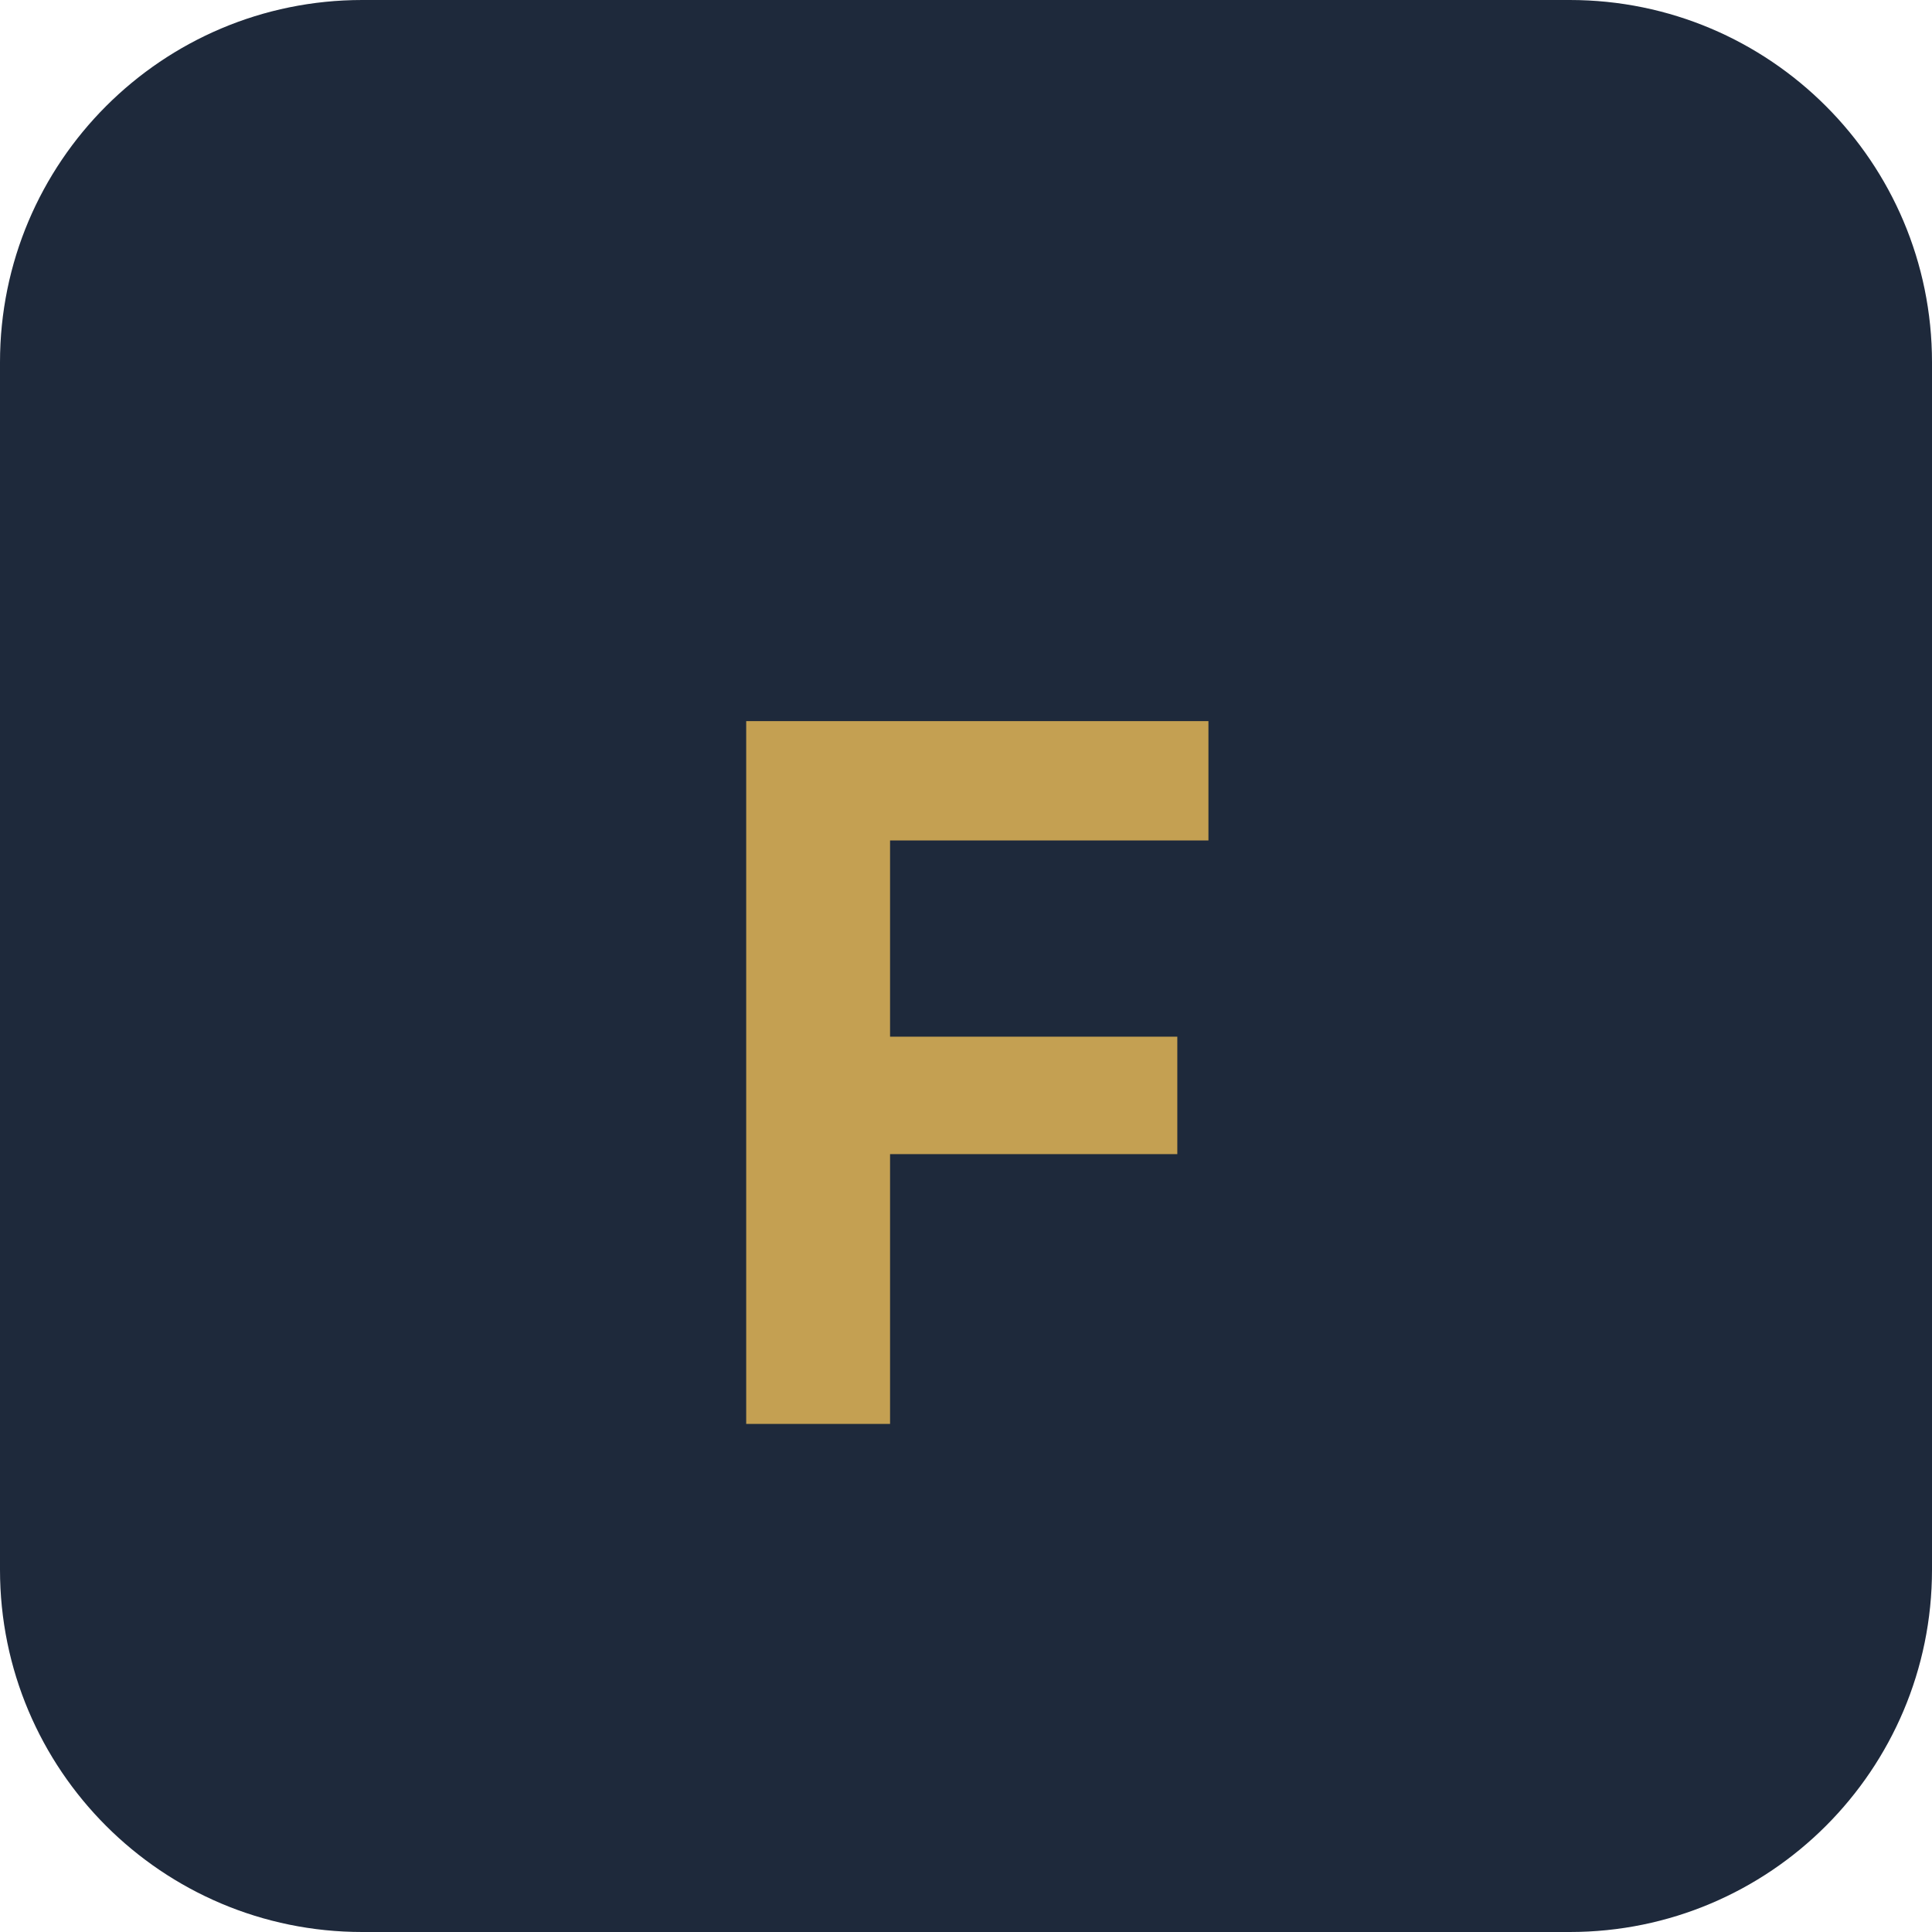
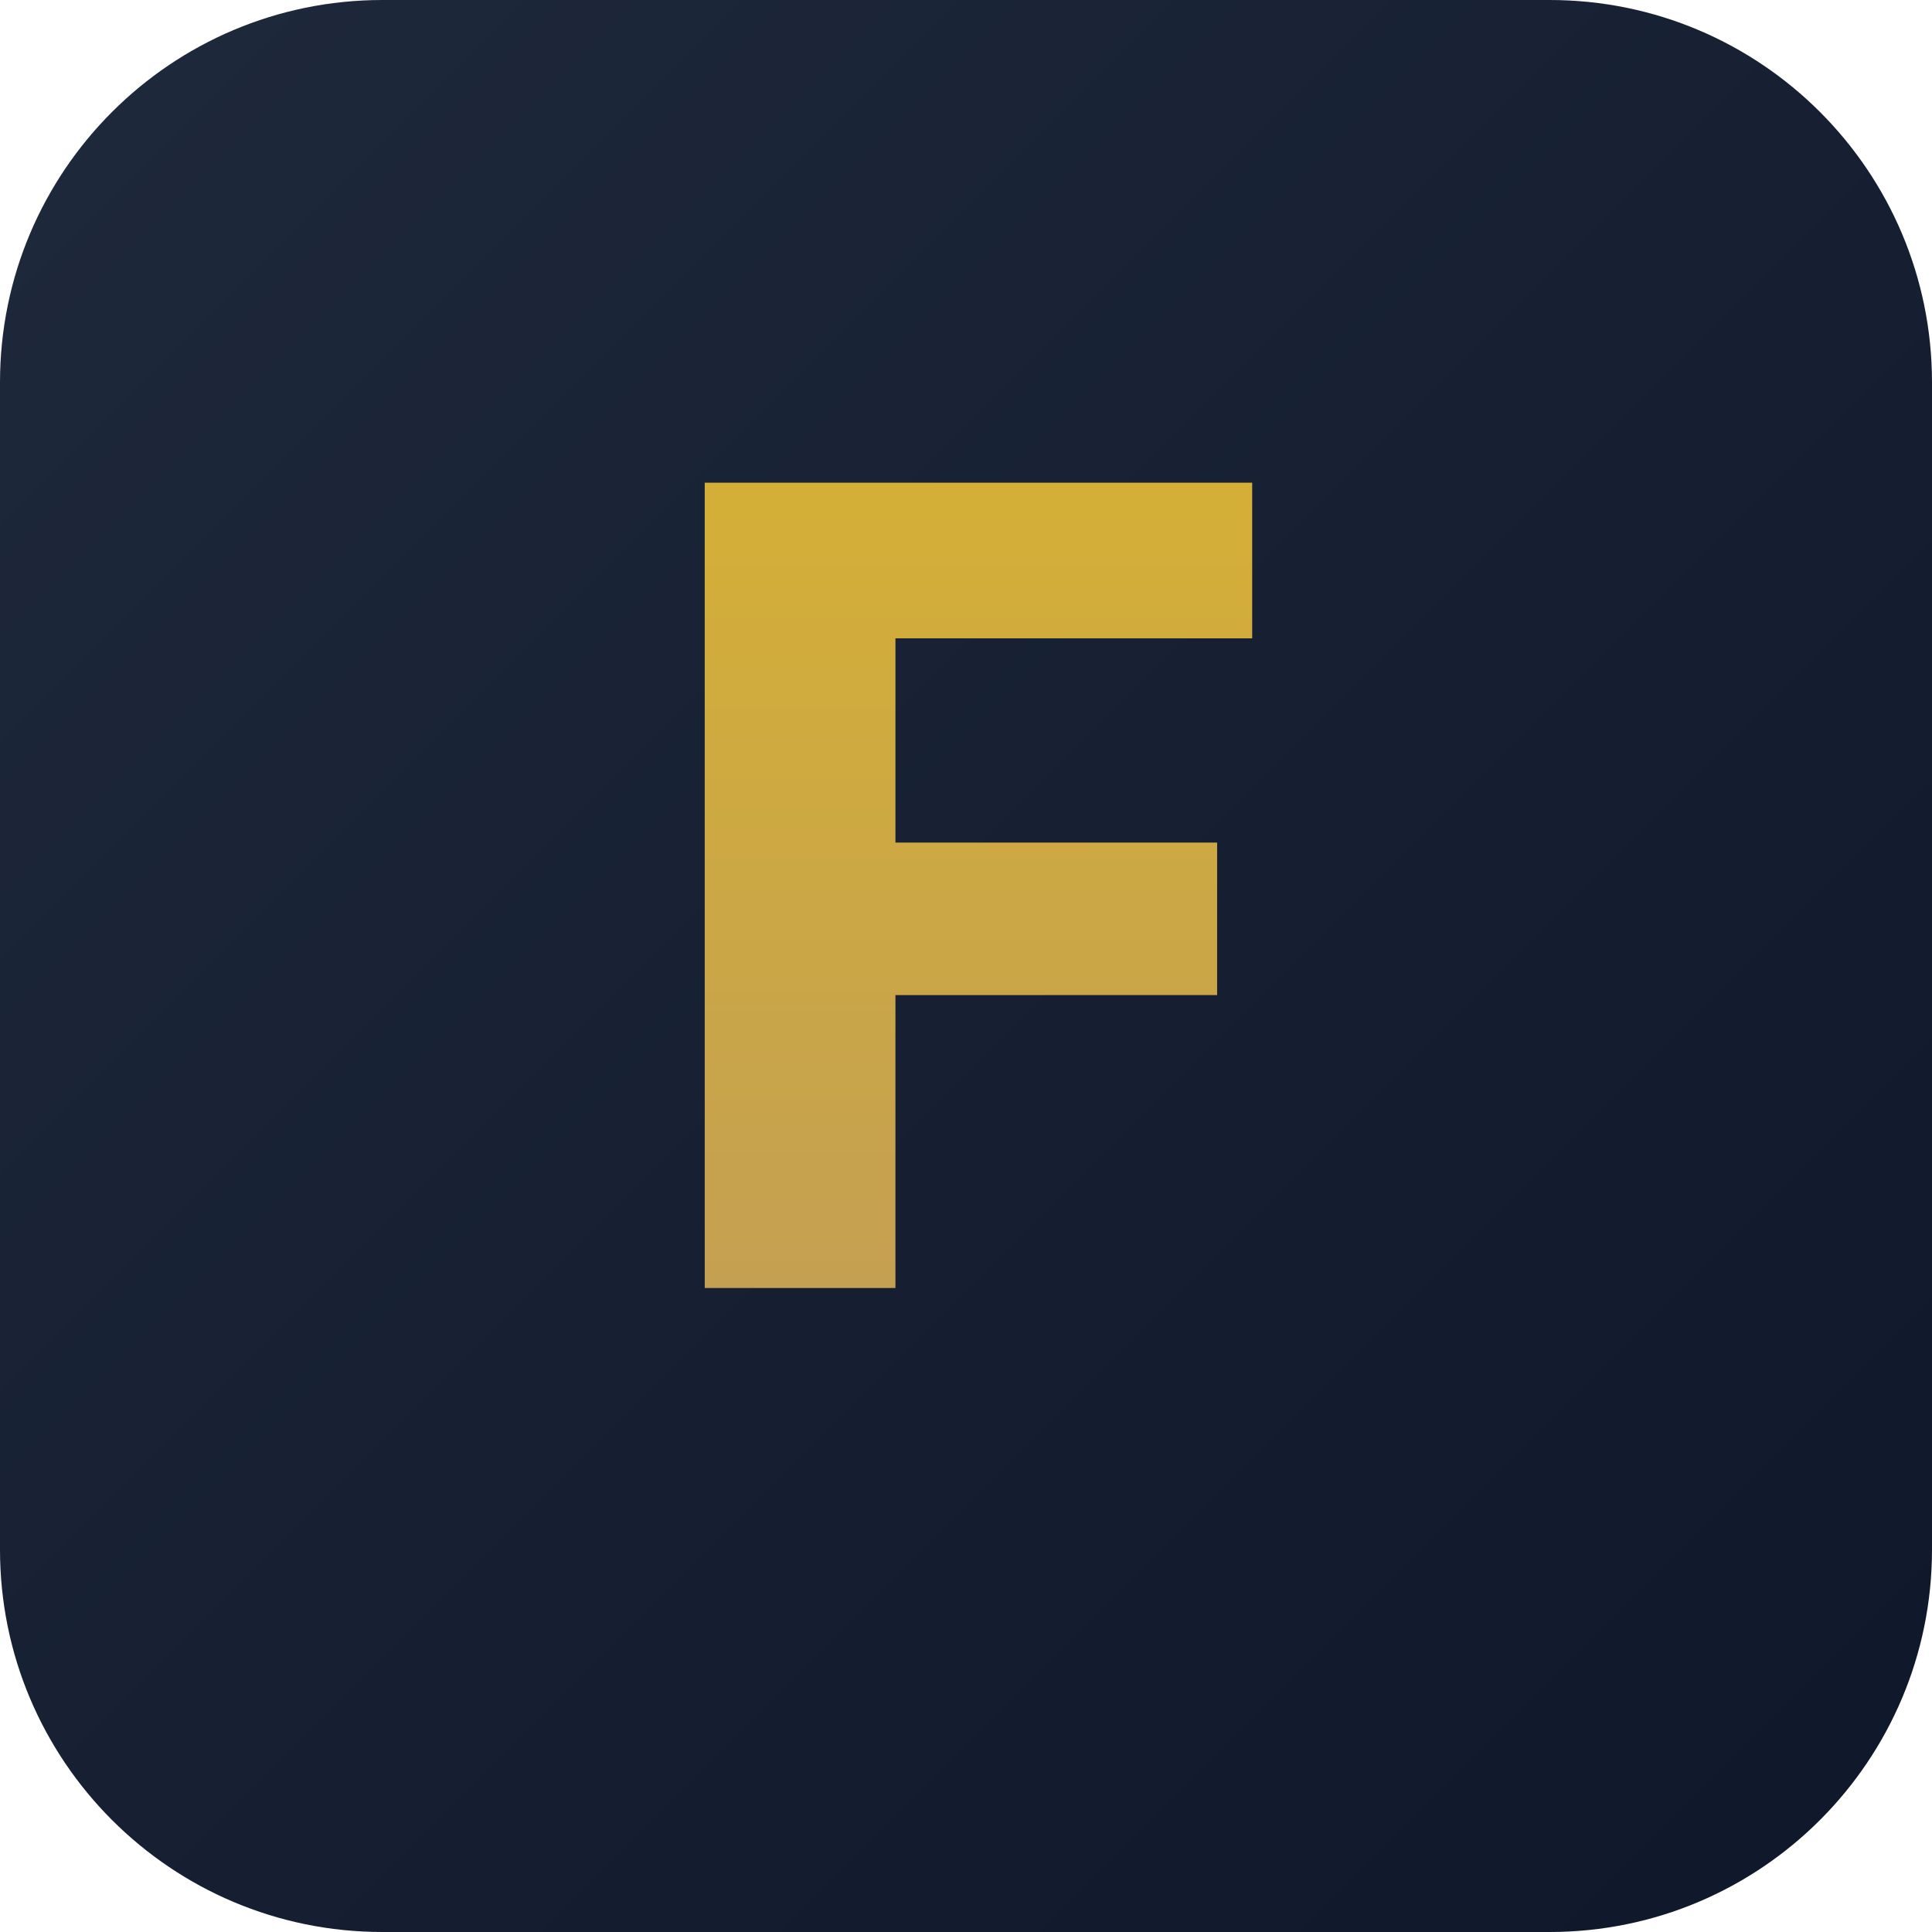
<svg xmlns="http://www.w3.org/2000/svg" viewBox="0 0 192 192">
-   <rect width="192" height="192" rx="36" fill="#1E293B" />
-   <text x="50%" y="55%" dominant-baseline="middle" text-anchor="middle" font-family="system-ui,-apple-system,sans-serif" font-size="96" font-weight="700" fill="#C4A052">F</text>
+   <defs>
+     <linearGradient id="bg" x1="0" y1="0" x2="1" y2="1">
+       <stop offset="0%" stop-color="#1E293B" />
+       <stop offset="100%" stop-color="#0F172A" />
+     </linearGradient>
+     <linearGradient id="gold" x1="0" y1="0" x2="0" y2="1">
+       <stop offset="0%" stop-color="#D4AF37" />
+       <stop offset="100%" stop-color="#C4A052" />
+     </linearGradient>
+   </defs>
+   <rect width="192" height="192" rx="38" fill="url(#bg)" />
+   <text x="96" y="128" text-anchor="middle" font-family="system-ui,-apple-system,sans-serif" font-size="110" font-weight="800" fill="url(#gold)">F</text>
</svg>
